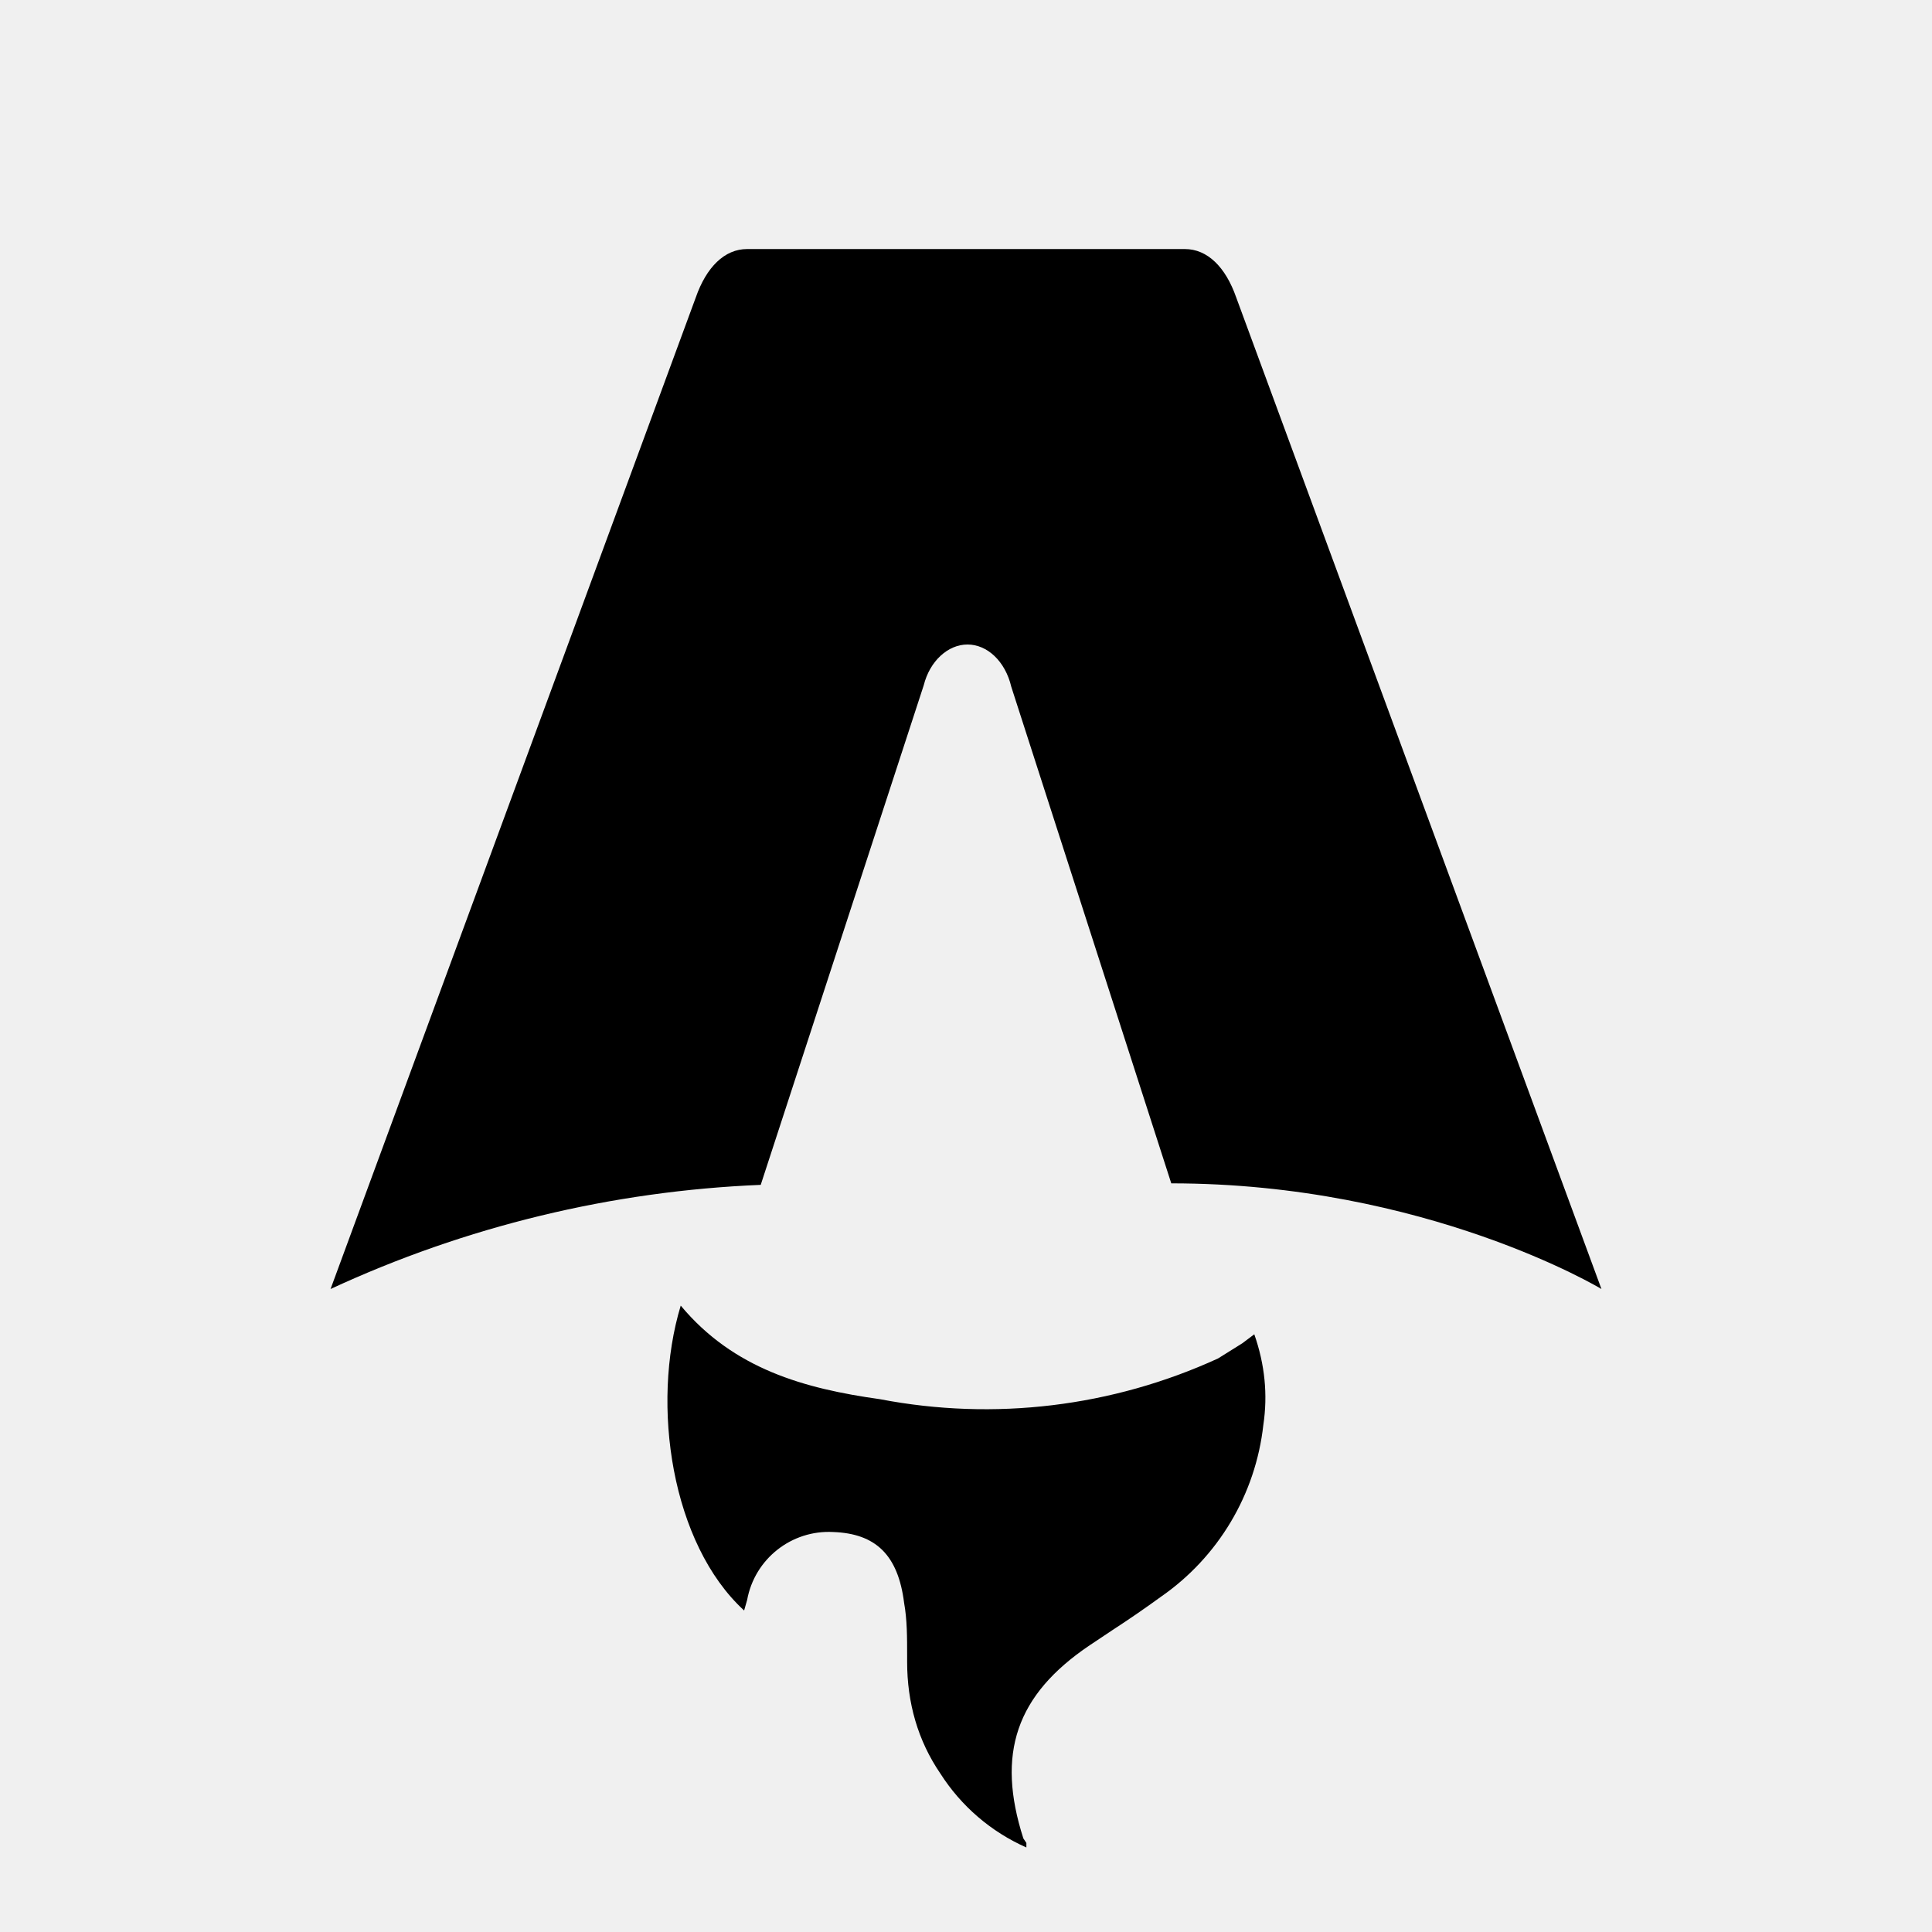
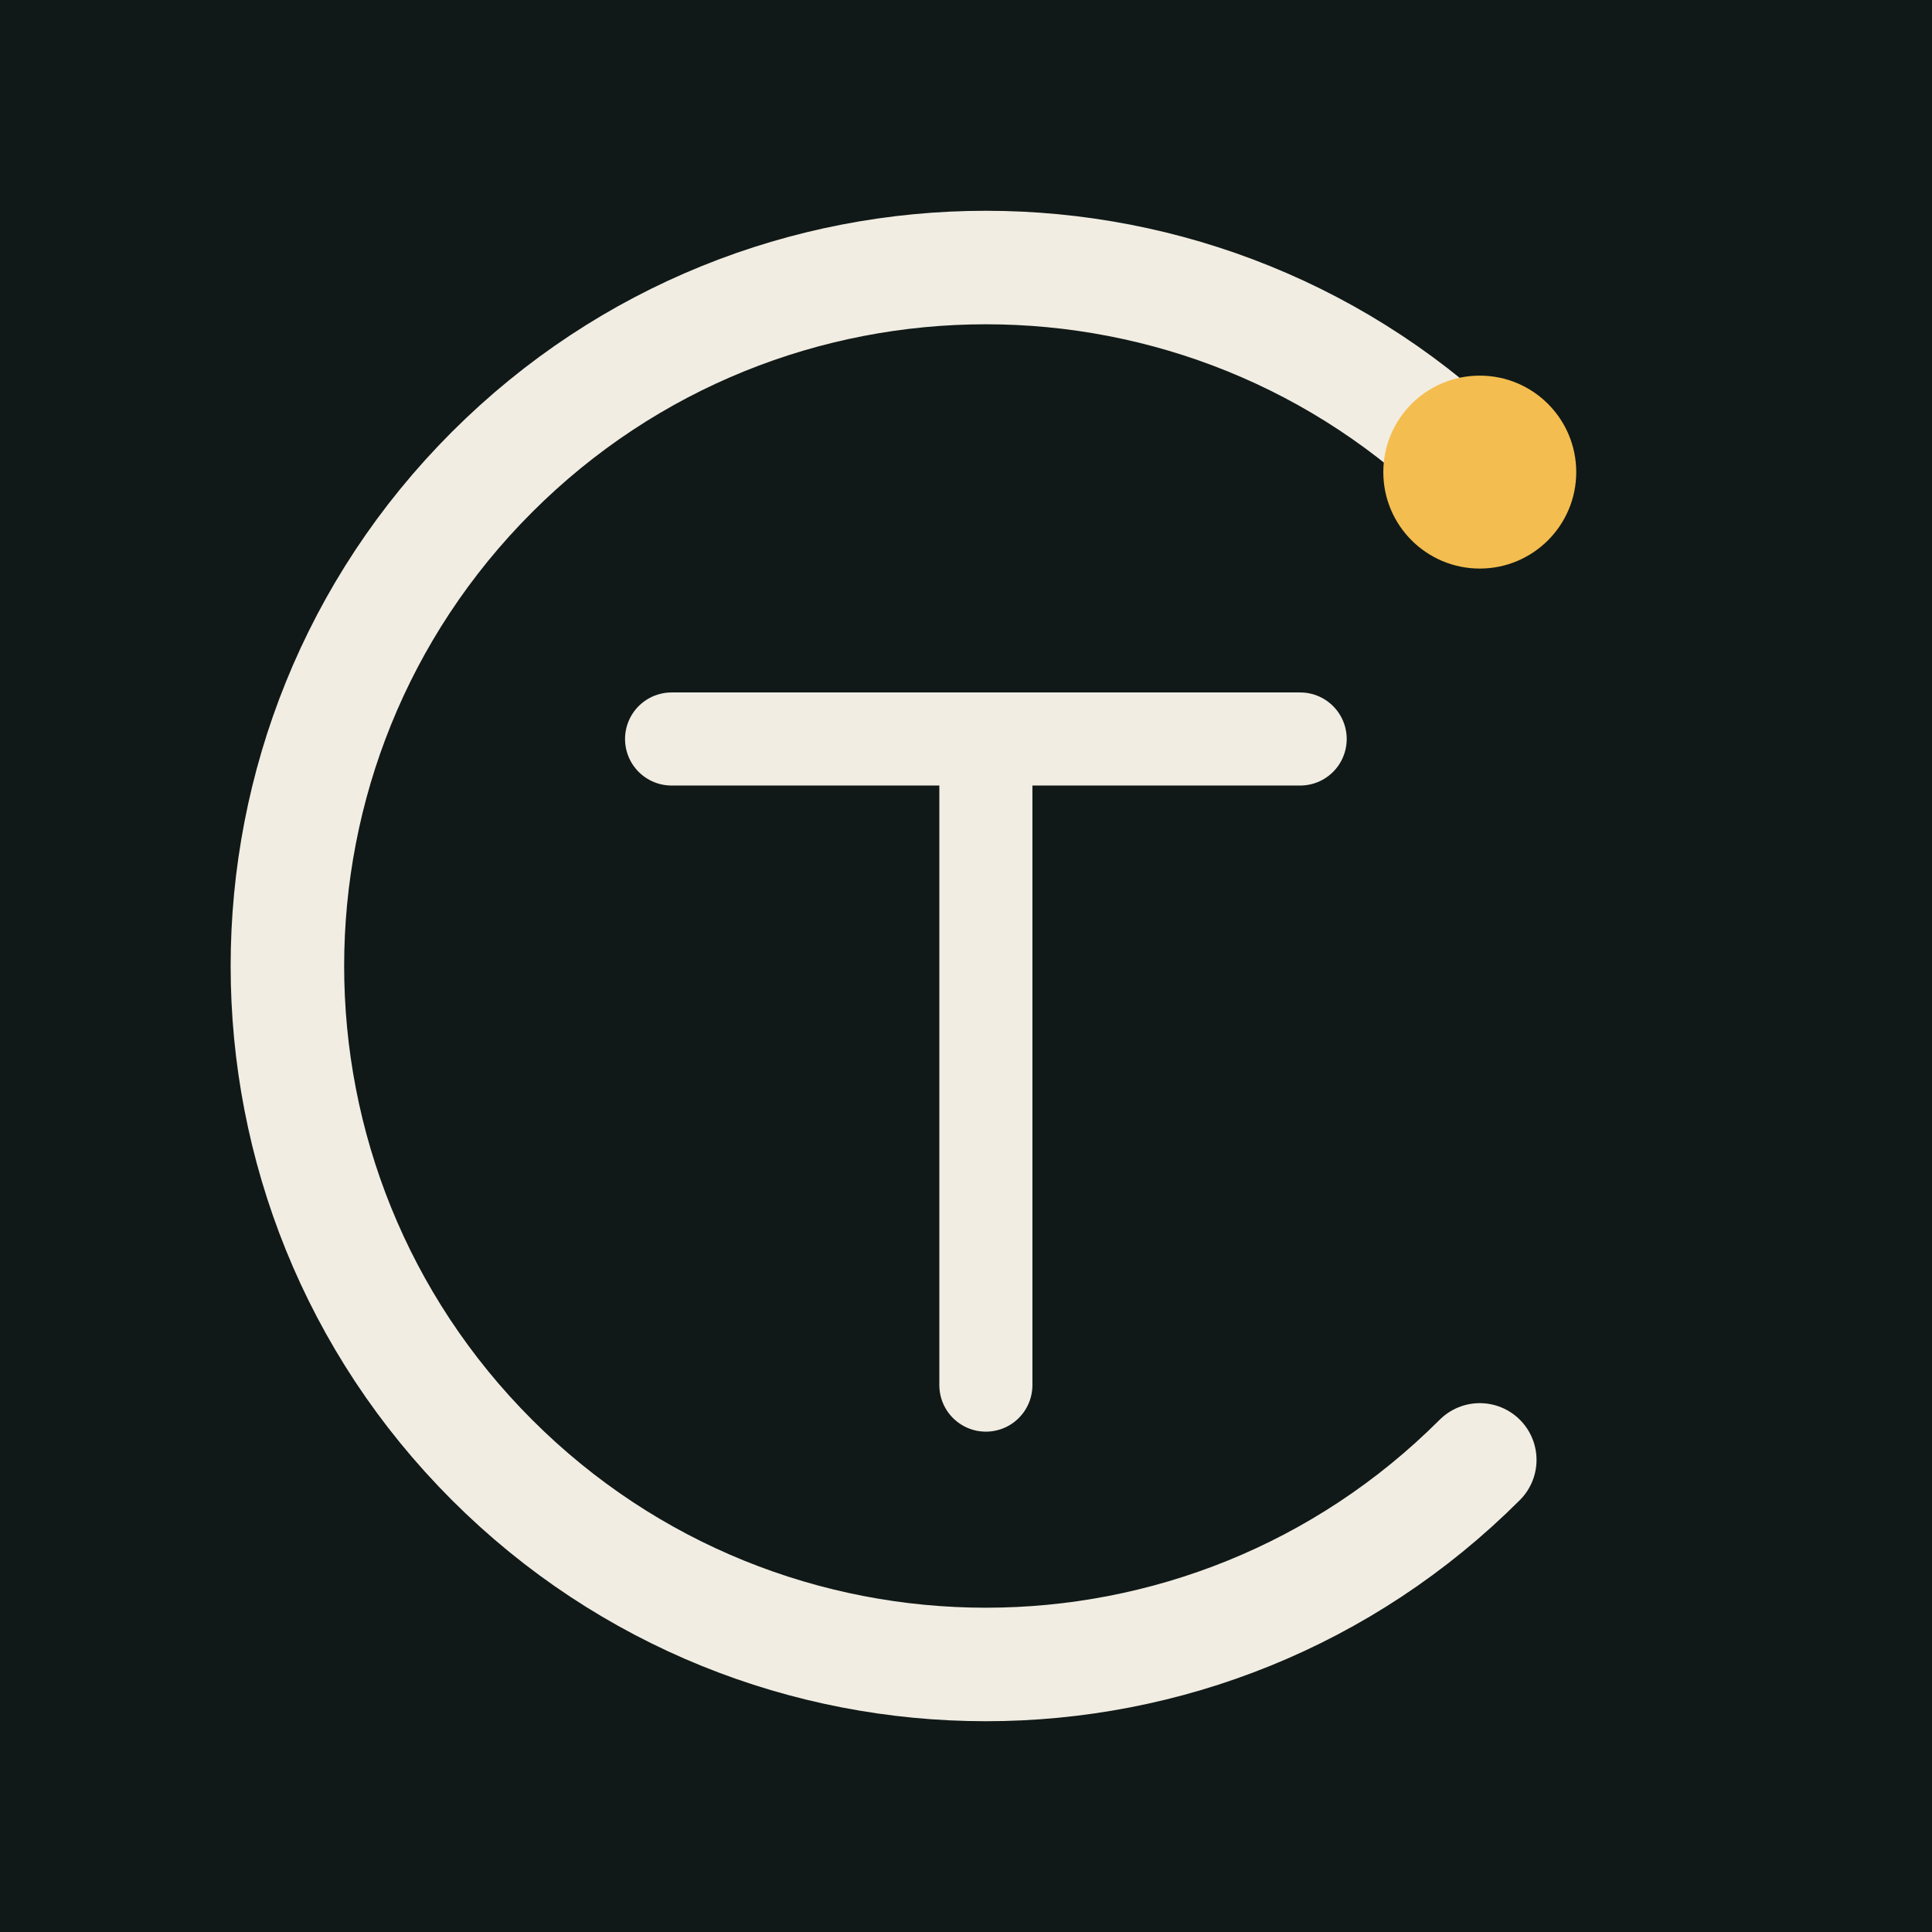
- <svg xmlns="http://www.w3.org/2000/svg" fill="none" viewBox="0 0 128 128">
-   <path d="M50.4 78.5a75.1 75.1 0 0 0-28.5 6.9l24.2-65.7c.7-2 1.9-3.2 3.4-3.2h29c1.5 0 2.7 1.2 3.4 3.2l24.2 65.7s-11.6-7-28.5-7L67 45.5c-.4-1.7-1.6-2.8-2.9-2.8-1.3 0-2.5 1.1-2.9 2.7L50.4 78.5Zm-1.1 28.2Zm-4.2-20.2c-2 6.6-.6 15.8 4.2 20.2a17.5 17.5 0 0 1 .2-.7 5.5 5.5 0 0 1 5.7-4.5c2.8.1 4.3 1.5 4.7 4.7.2 1.1.2 2.3.2 3.5v.4c0 2.7.7 5.2 2.2 7.4a13 13 0 0 0 5.7 4.9v-.3l-.2-.3c-1.8-5.6-.5-9.5 4.4-12.8l1.5-1a73 73 0 0 0 3.2-2.2 16 16 0 0 0 6.8-11.4c.3-2 .1-4-.6-6l-.8.6-1.6 1a37 37 0 0 1-22.4 2.7c-5-.7-9.7-2-13.2-6.2Z" />
-   <style>
-         path { fill: #000; }
-         @media (prefers-color-scheme: dark) {
-             path { fill: #FFF; }
-         }
+ <svg xmlns="http://www.w3.org/2000/svg" id="Chasan_Travels_logo" data-name="Chasan Travels logo" viewBox="0 0 280 280">
+   <defs>
+     <style>
+       .cls-1 {
+         stroke-width: 13.49px;
+       }
+ 
+       .cls-1, .cls-2 {
+         fill: none;
+         stroke: #f1ede3;
+         stroke-linecap: round;
+         stroke-linejoin: round;
+       }
+ 
+       .cls-3 {
+         fill: #101917;
+       }
+ 
+       .cls-2 {
+         stroke-width: 16.45px;
+       }
+ 
+       .cls-4 {
+         fill: #f4bd4f;
+       }
    </style>
+   </defs>
+   <rect id="Background" class="cls-3" width="280" height="280" />
+   <g id="CT_route_mark" data-name="CT route mark">
+     <path class="cls-2" d="M214.46,68.42c-39.53-39.53-103.63-39.53-143.16,0s-39.53,103.63,0,143.16c39.53,39.53,103.63,39.53,143.16,0" />
+     <line class="cls-1" x1="97.33" y1="107.1" x2="188.43" y2="107.1" />
+     <line class="cls-1" x1="142.88" y1="107.1" x2="142.88" y2="200.74" />
+     <circle class="cls-4" cx="214.46" cy="68.42" r="13.98" />
+   </g>
</svg>
